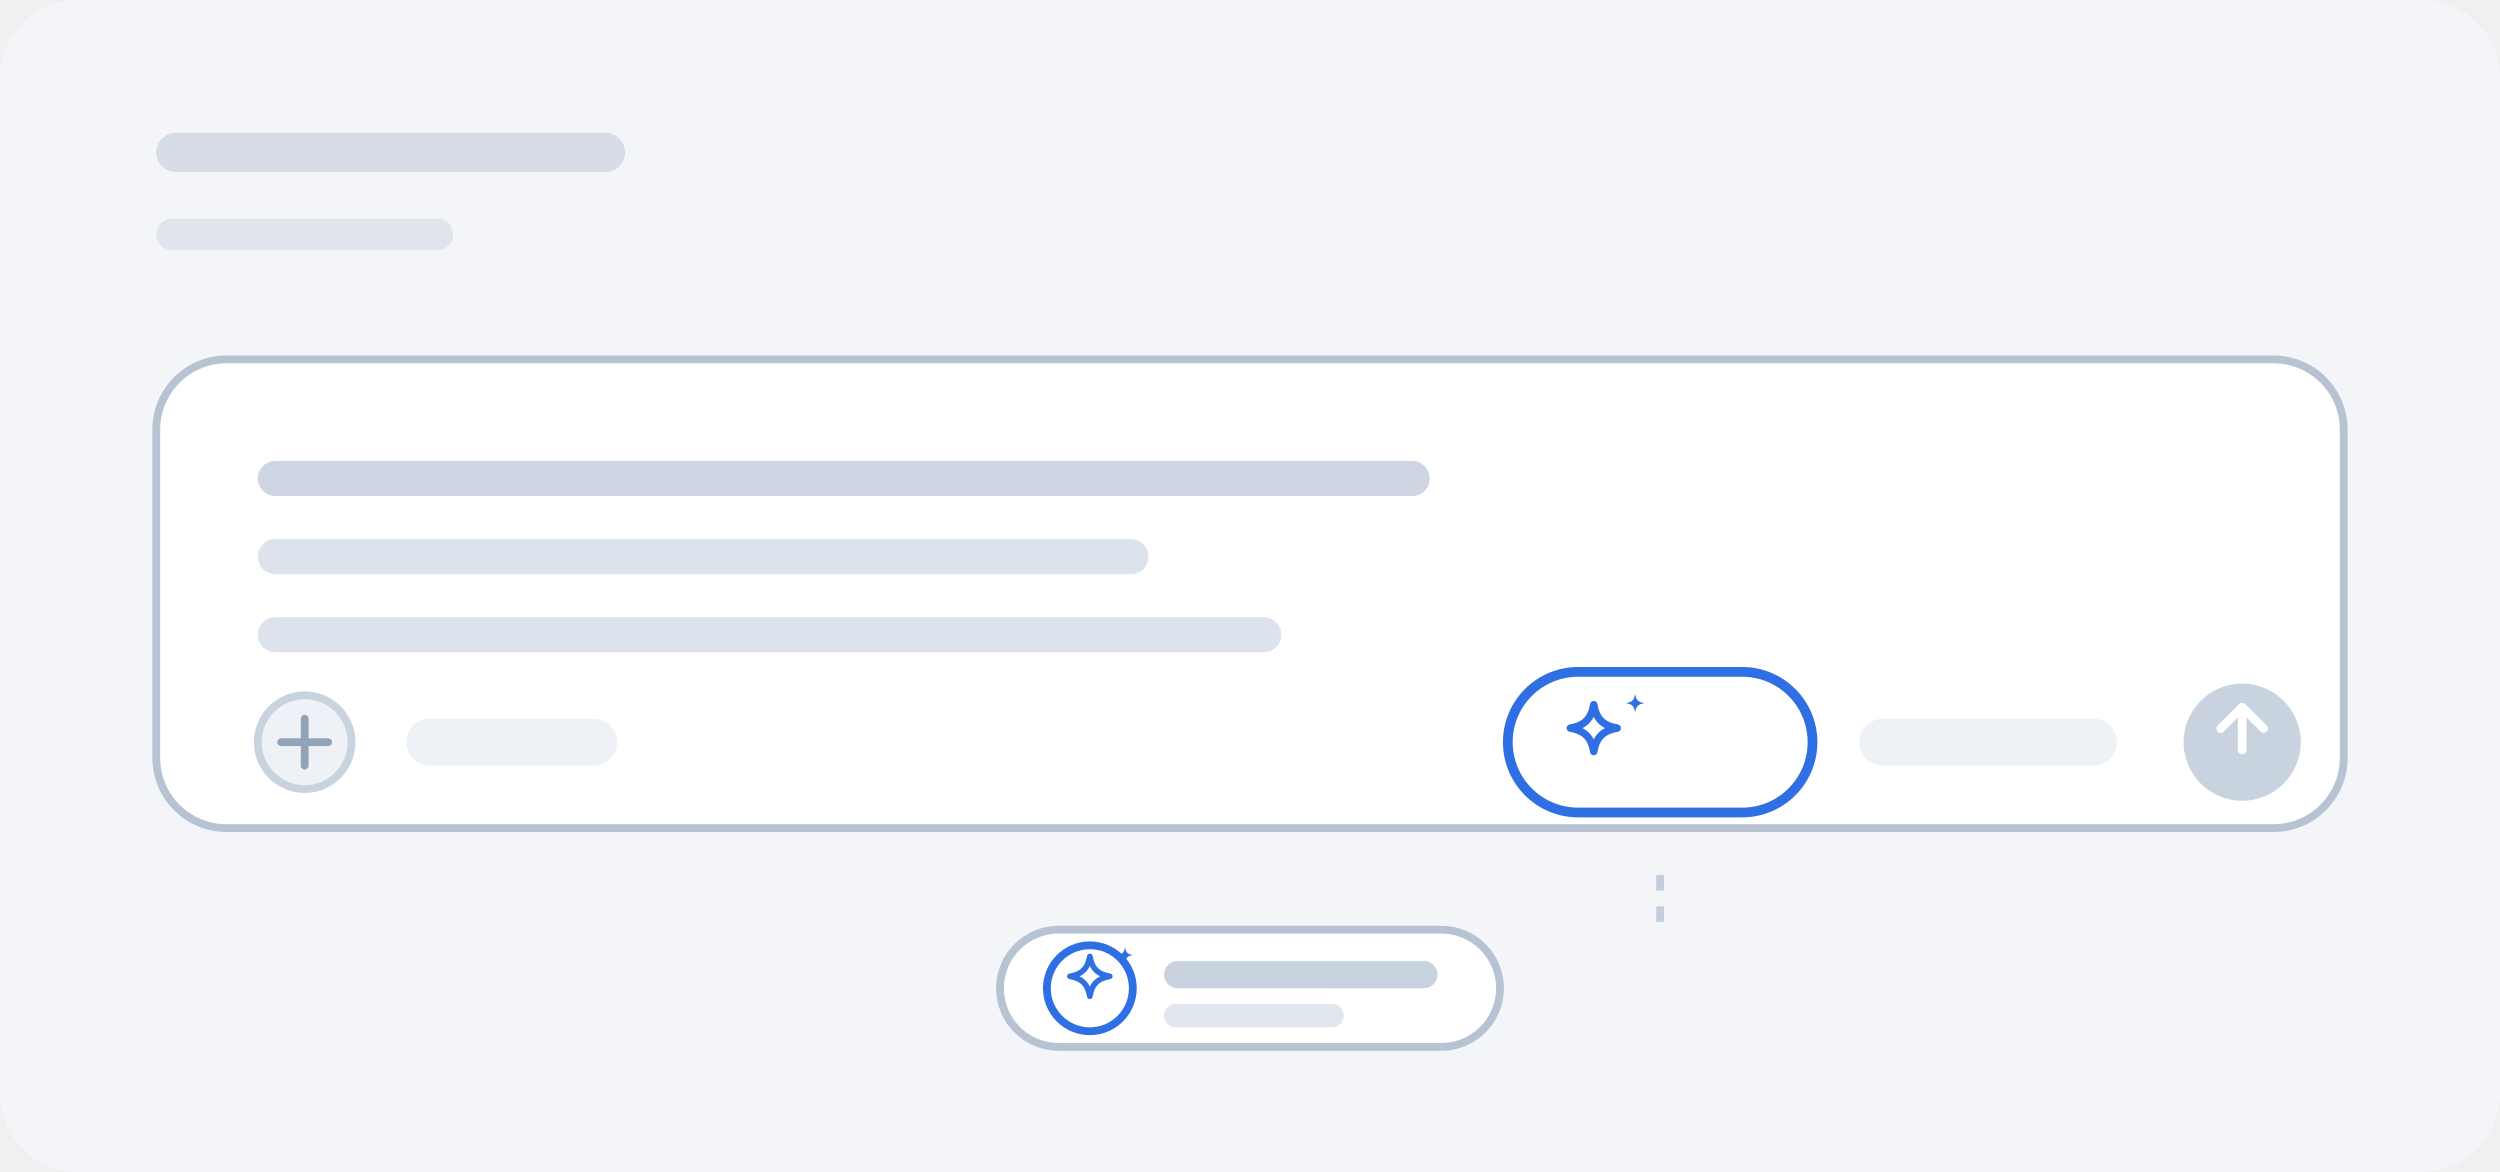
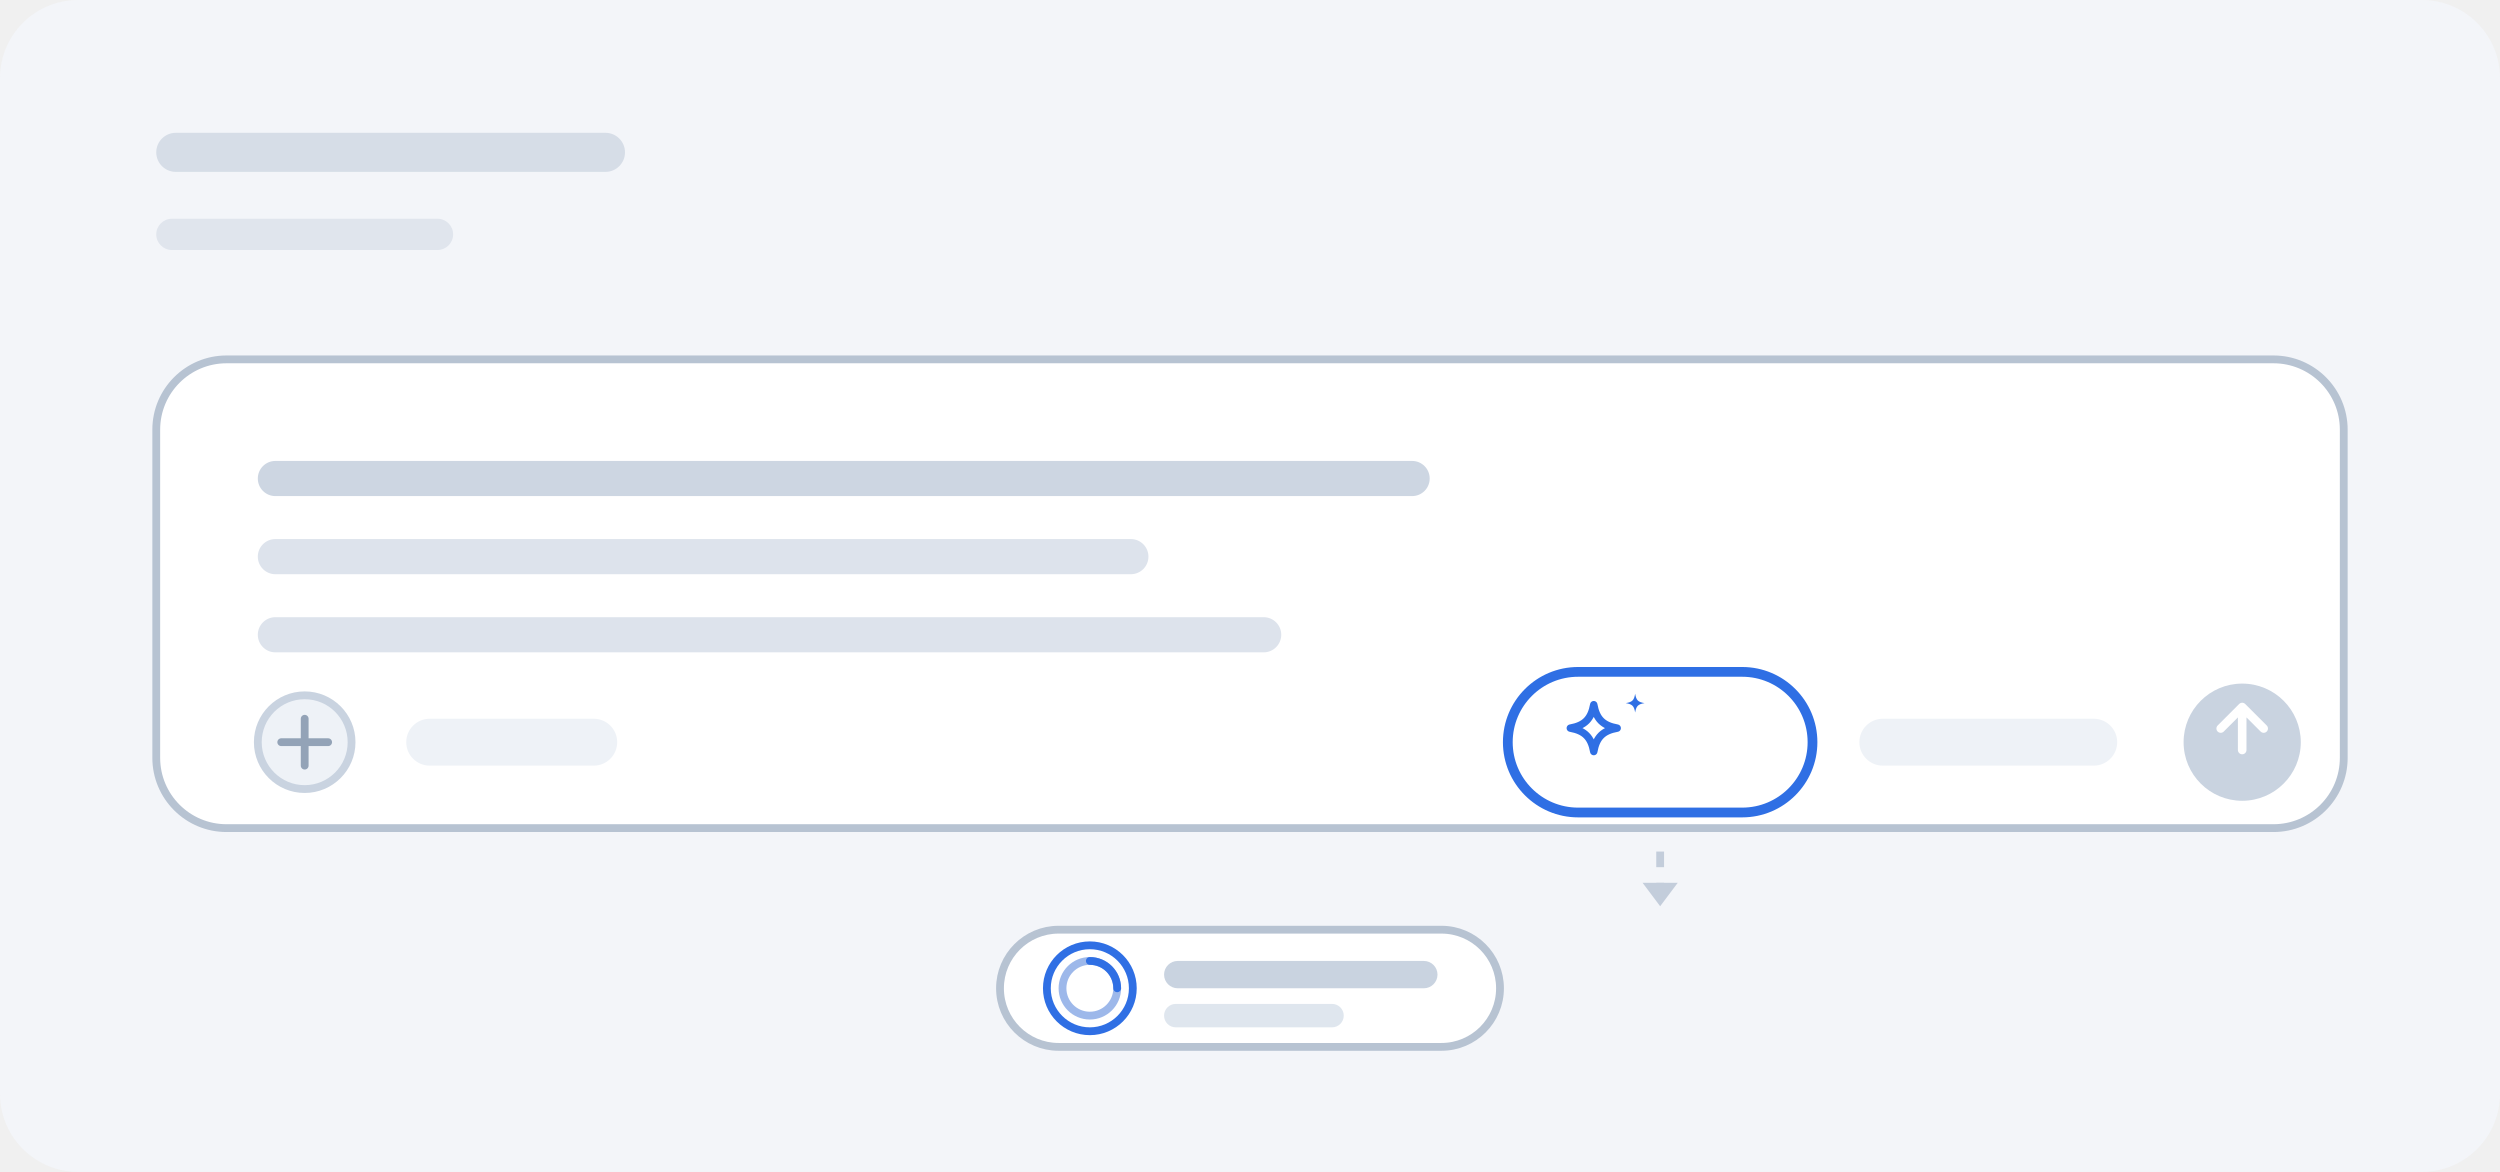
<svg xmlns="http://www.w3.org/2000/svg" width="640" height="300" viewBox="0 0 640 300">
  <rect width="640" height="300" rx="20" fill="#f3f5f9" />
  <rect x="40" y="34" width="120" height="10" rx="5" fill="#d6dde7" />
  <rect x="40" y="56" width="76" height="8" rx="4" fill="#e0e5ed" />
  <rect x="40" y="92" width="560" height="120" rx="18" fill="#ffffff" stroke="#b7c3d2" stroke-width="2" />
  <rect x="66" y="118" width="300" height="9" rx="4.5" fill="#cdd6e2" />
  <rect x="66" y="138" width="228" height="9" rx="4.5" fill="#dde3ec" />
  <rect x="66" y="158" width="262" height="9" rx="4.5" fill="#dde3ec" />
  <circle cx="78" cy="190" r="12" fill="#eef2f7" stroke="#c9d3e0" stroke-width="2" />
  <path d="M78 184v12m-6-6h12" fill="none" stroke="#93a3b7" stroke-width="2" stroke-linecap="round" />
  <rect x="104" y="184" width="54" height="12" rx="6" fill="#eef2f7" />
  <rect x="418" y="184" width="46" height="12" rx="6" fill="#eef2f7" />
  <rect x="476" y="184" width="66" height="12" rx="6" fill="#eef2f7" />
  <circle cx="574" cy="190" r="15" fill="#c9d3e0" />
  <path d="M574 181v11m-5.5-5.5 5.5-5.5 5.5 5.5" fill="none" stroke="#ffffff" stroke-width="2.2" stroke-linecap="round" stroke-linejoin="round" />
  <rect x="386" y="172" width="78" height="36" rx="18" fill="#ffffff" stroke="#2f6fe4" stroke-width="2.5" />
  <g transform="translate(408 190)">
    <path d="M0 -9.6c.66 3.66 2.34 5.34 6 6-3.66.66-5.34 2.34-6 6-.66-3.66-2.34-5.34-6-6 3.66-.66 5.34-2.34 6-6Z" fill="none" stroke="#2f6fe4" stroke-width="1.9" stroke-linecap="round" stroke-linejoin="round" />
    <path d="M10.6 -12.4c.29 1.68.72 2.11 2.4 2.4-1.68.29-2.11.72-2.4 2.4-.29-1.68-.72-2.11-2.4-2.4 1.68-.29 2.11-.72 2.4-2.4Z" fill="#2f6fe4" />
  </g>
-   <path d="M425 224v14" fill="none" stroke="#c3cddb" stroke-width="2" stroke-dasharray="4 4" />
+   <path d="M425 218v10" fill="none" stroke="#c3cddb" stroke-width="2" stroke-dasharray="4 4" />
+   <path d="M425 232l-4.5-6h9Z" fill="#c3cddb" />
  <rect x="256" y="238" width="128" height="30" rx="15" fill="#ffffff" stroke="#b7c3d2" stroke-width="2" />
  <circle cx="279" cy="253" r="11" fill="#ffffff" stroke="#2f6fe4" stroke-width="2" />
-   <g transform="translate(279 253) scale(0.85)">
-     <path d="M0 -9.6c.66 3.66 2.34 5.34 6 6-3.66.66-5.34 2.34-6 6-.66-3.66-2.34-5.34-6-6 3.66-.66 5.34-2.34 6-6Z" fill="none" stroke="#2f6fe4" stroke-width="1.7" stroke-linecap="round" stroke-linejoin="round" />
-     <path d="M10.6 -12.4c.29 1.68.72 2.11 2.4 2.4-1.68.29-2.11.72-2.4 2.4-.29-1.68-.72-2.11-2.4-2.4 1.68-.29 2.11-.72 2.4-2.4Z" fill="#2f6fe4" />
-   </g>
+   <circle cx="279" cy="253" r="7" fill="none" stroke="#9db8ea" stroke-width="2" />
+   <path d="M279 246a7 7 0 0 1 7 7" fill="none" stroke="#2f6fe4" stroke-width="2" stroke-linecap="round" />
  <rect x="298" y="246" width="70" height="7" rx="3.5" fill="#c9d3e0" />
  <rect x="298" y="257" width="46" height="6" rx="3" fill="#dfe6ee" />
</svg>
